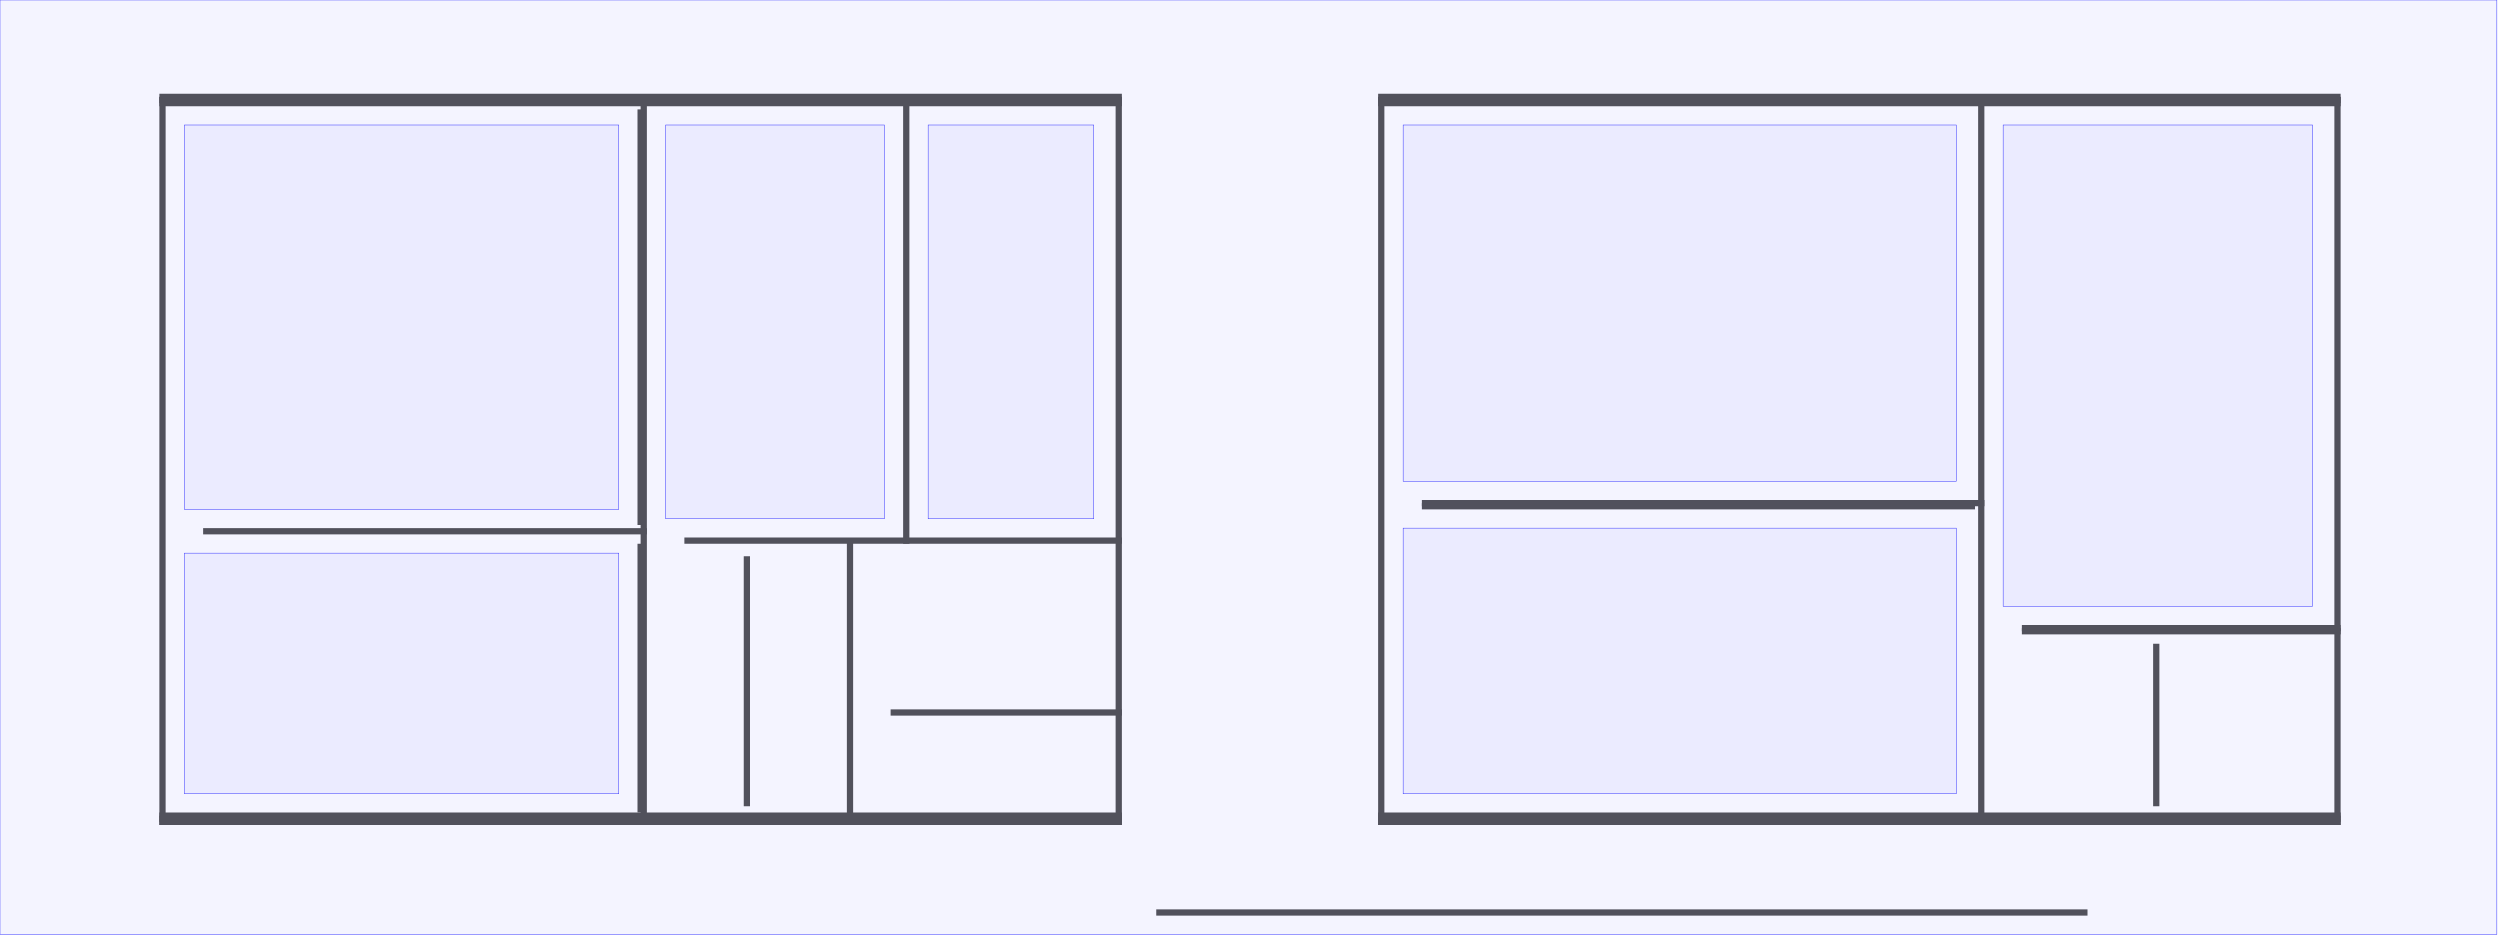
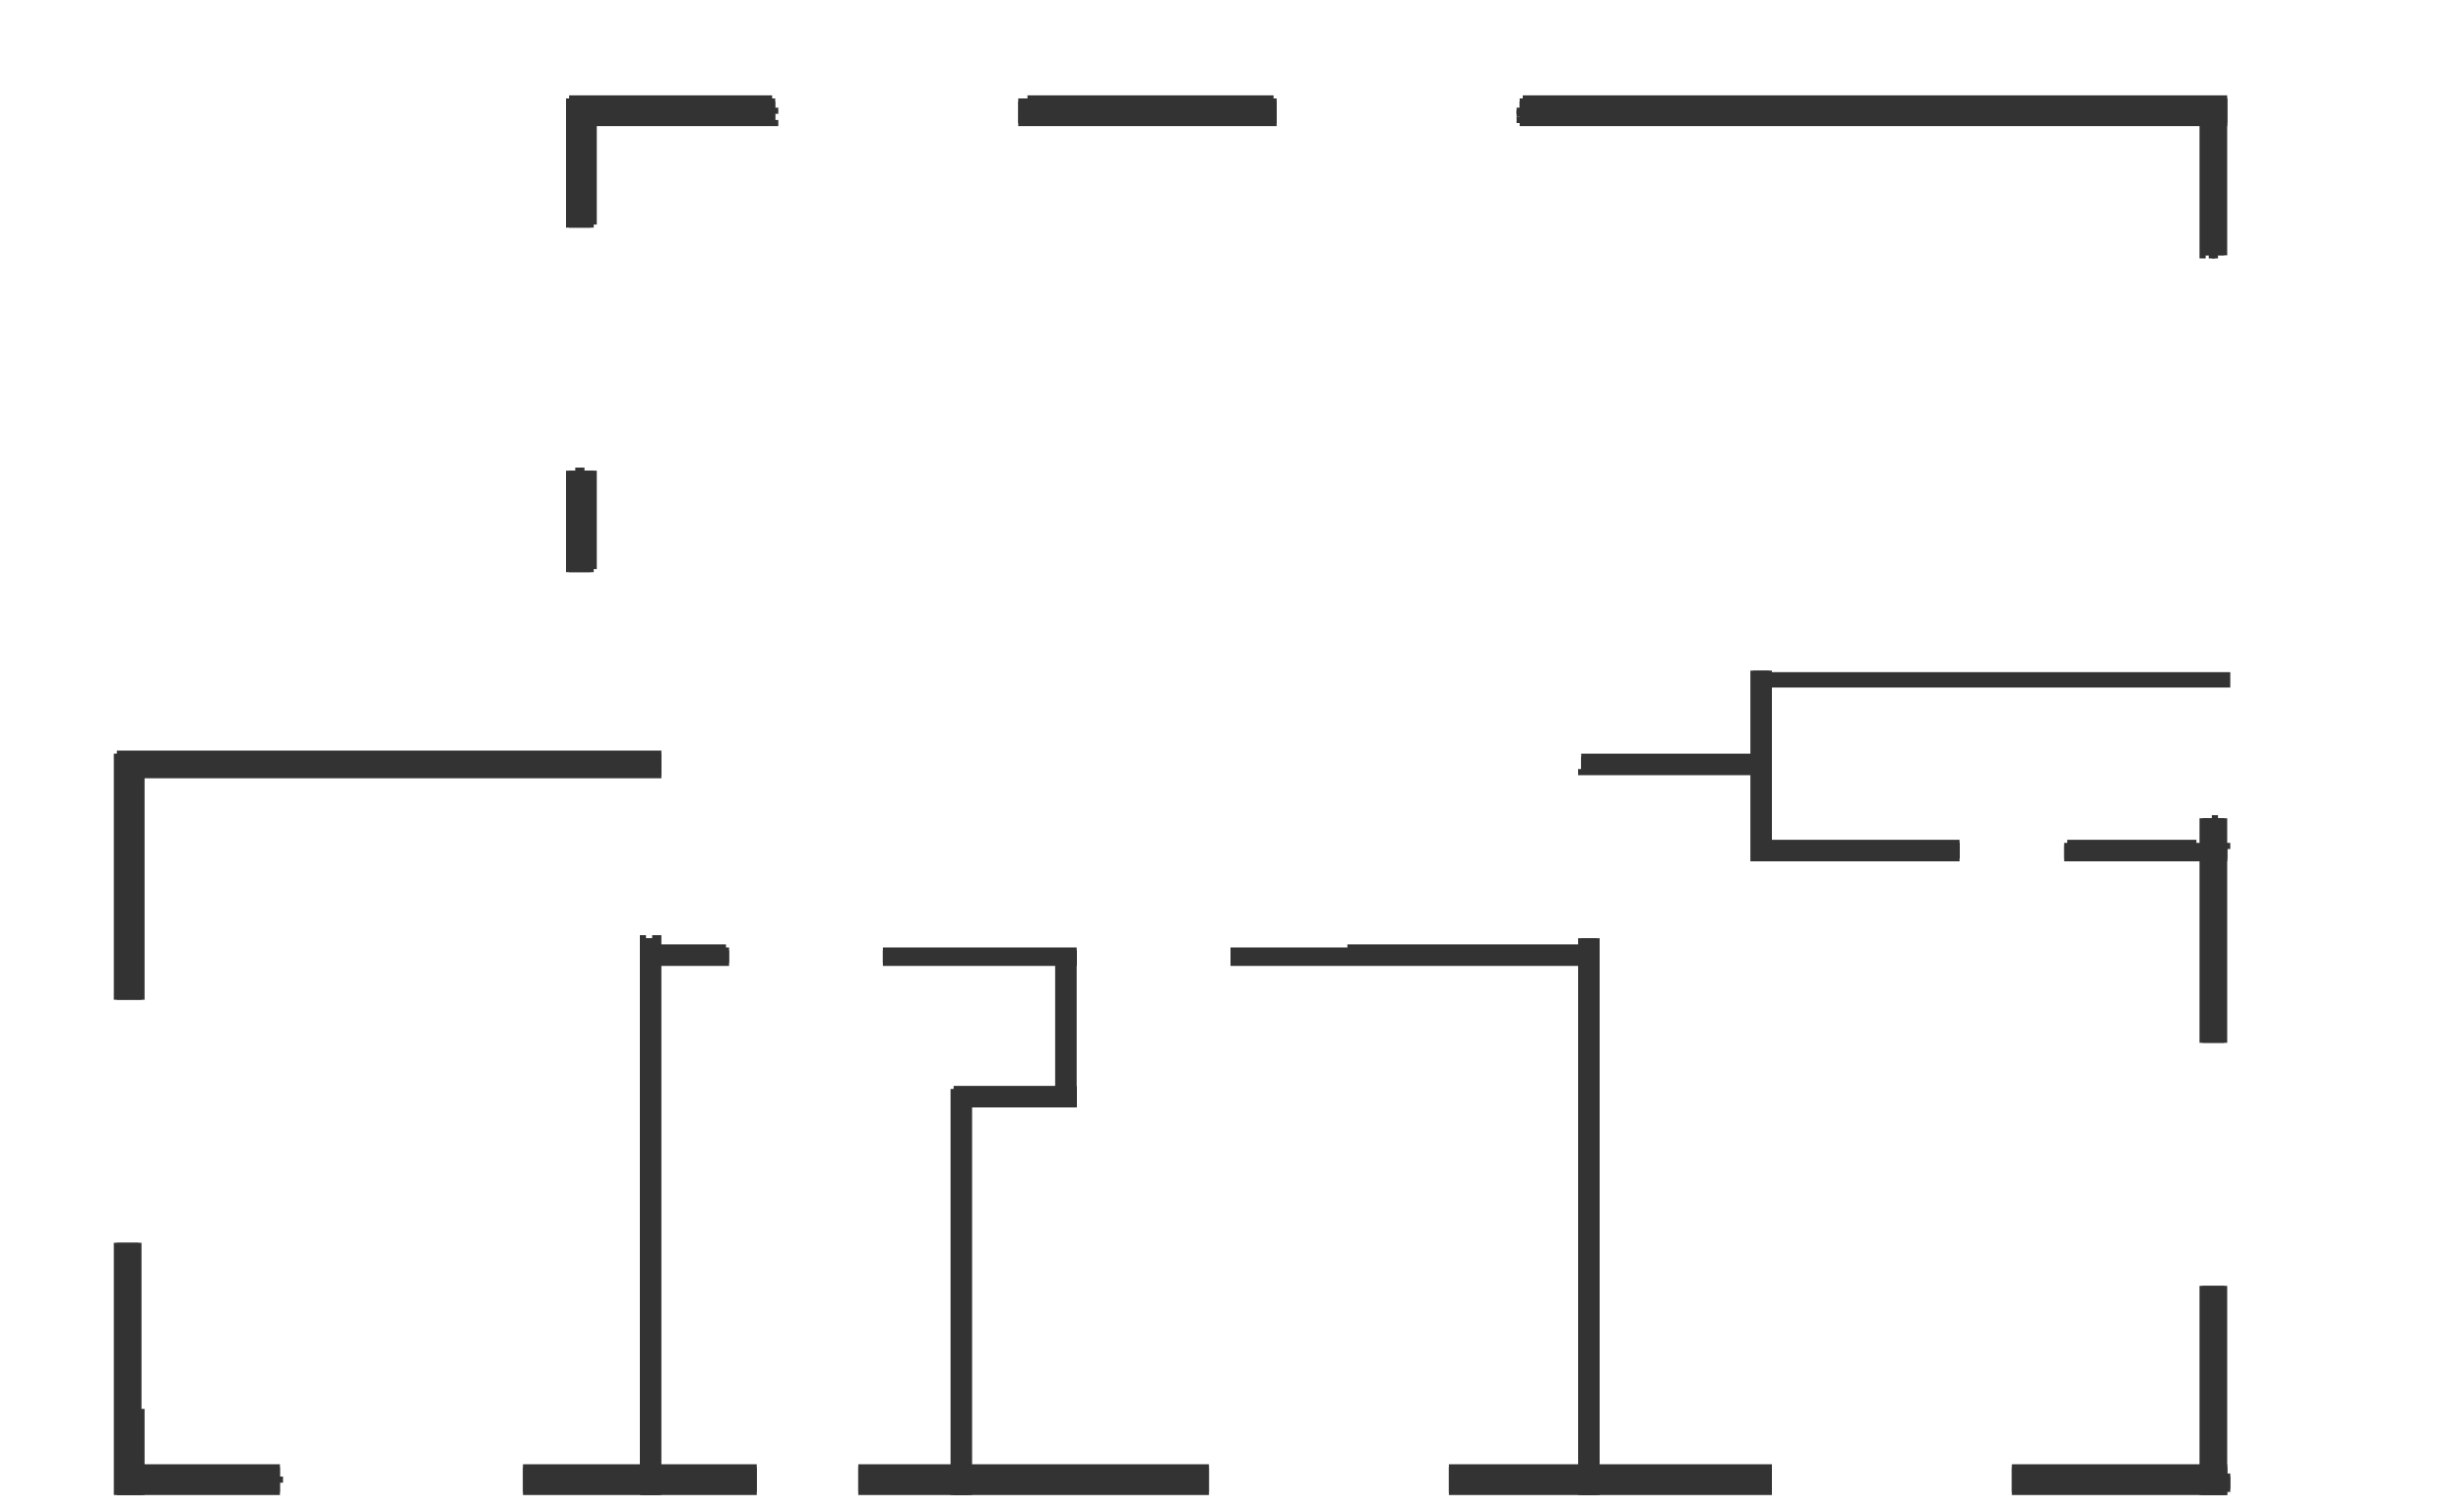
- <svg xmlns="http://www.w3.org/2000/svg" viewBox="0 0 3200 1200" width="3200" height="1200">
-   <line x1="204.0" y1="124.0" x2="1436.0" y2="124.0" stroke="#333" stroke-width="8.0" class="wall" />
-   <line x1="1764.0" y1="124.0" x2="2996.0" y2="124.0" stroke="#333" stroke-width="8.0" class="wall" />
-   <line x1="204.0" y1="128.0" x2="1436.0" y2="128.0" stroke="#333" stroke-width="8.0" class="wall" />
-   <line x1="1764.0" y1="128.0" x2="2996.0" y2="128.0" stroke="#333" stroke-width="8.0" class="wall" />
-   <line x1="204.0" y1="132.0" x2="1436.0" y2="132.0" stroke="#333" stroke-width="8.0" class="wall" />
-   <line x1="1764.0" y1="132.0" x2="2996.0" y2="132.0" stroke="#333" stroke-width="8.0" class="wall" />
-   <line x1="1820.0" y1="644.0" x2="2540.0" y2="644.0" stroke="#333" stroke-width="8.0" class="wall" />
-   <line x1="1820.0" y1="648.0" x2="2528.0" y2="648.0" stroke="#333" stroke-width="8.0" class="wall" />
-   <line x1="260.0" y1="680.0" x2="828.0" y2="680.0" stroke="#333" stroke-width="8.0" class="wall" />
-   <line x1="876.0" y1="692.0" x2="1436.0" y2="692.0" stroke="#333" stroke-width="8.0" class="wall" />
-   <line x1="2588.0" y1="804.0" x2="2996.0" y2="804.0" stroke="#333" stroke-width="8.0" class="wall" />
-   <line x1="2588.0" y1="808.0" x2="2996.0" y2="808.0" stroke="#333" stroke-width="8.0" class="wall" />
-   <line x1="1140.0" y1="912.0" x2="1436.0" y2="912.0" stroke="#333" stroke-width="8.0" class="wall" />
-   <line x1="204.0" y1="1044.0" x2="1436.0" y2="1044.0" stroke="#333" stroke-width="8.0" class="wall" />
-   <line x1="1764.0" y1="1044.0" x2="2996.0" y2="1044.0" stroke="#333" stroke-width="8.0" class="wall" />
-   <line x1="204.0" y1="1048.0" x2="1436.0" y2="1048.0" stroke="#333" stroke-width="8.0" class="wall" />
-   <line x1="1764.0" y1="1048.0" x2="2996.0" y2="1048.0" stroke="#333" stroke-width="8.0" class="wall" />
-   <line x1="204.0" y1="1052.0" x2="1436.0" y2="1052.0" stroke="#333" stroke-width="8.0" class="wall" />
-   <line x1="1764.0" y1="1052.0" x2="2996.0" y2="1052.0" stroke="#333" stroke-width="8.0" class="wall" />
-   <line x1="1480.0" y1="1168.0" x2="2672.0" y2="1168.0" stroke="#333" stroke-width="8.0" class="wall" />
-   <line x1="208.0" y1="124.0" x2="208.0" y2="1056.0" stroke="#333" stroke-width="8.0" class="wall" />
-   <line x1="820.0" y1="140.0" x2="820.0" y2="672.0" stroke="#333" stroke-width="8.0" class="wall" />
-   <line x1="820.0" y1="696.0" x2="820.0" y2="1040.0" stroke="#333" stroke-width="8.0" class="wall" />
-   <line x1="824.0" y1="124.0" x2="824.0" y2="1056.0" stroke="#333" stroke-width="8.0" class="wall" />
-   <line x1="956.0" y1="712.0" x2="956.0" y2="1032.0" stroke="#333" stroke-width="8.0" class="wall" />
-   <line x1="1088.0" y1="692.0" x2="1088.0" y2="1056.0" stroke="#333" stroke-width="8.0" class="wall" />
-   <line x1="1160.0" y1="124.0" x2="1160.0" y2="696.0" stroke="#333" stroke-width="8.0" class="wall" />
-   <line x1="1432.0" y1="124.0" x2="1432.0" y2="1056.0" stroke="#333" stroke-width="8.0" class="wall" />
-   <line x1="1768.0" y1="124.0" x2="1768.0" y2="1056.0" stroke="#333" stroke-width="8.0" class="wall" />
-   <line x1="2536.0" y1="124.0" x2="2536.0" y2="1056.0" stroke="#333" stroke-width="8.0" class="wall" />
-   <line x1="2760.0" y1="824.0" x2="2760.0" y2="1032.0" stroke="#333" stroke-width="8.0" class="wall" />
-   <line x1="2992.0" y1="124.0" x2="2992.0" y2="1056.0" stroke="#333" stroke-width="8.0" class="wall" />
-   <rect x="0.0" y="0.0" width="3196.0" height="1196.0" fill="rgba(200,200,255,0.2)" stroke="blue" stroke-width="0.5" class="region" data-region-id="0" data-area="78584" />
-   <rect x="1796.0" y="160.0" width="708.0" height="456.0" fill="rgba(200,200,255,0.2)" stroke="blue" stroke-width="0.5" class="region" data-region-id="4" data-area="20393" />
-   <rect x="236.0" y="160.0" width="556.0" height="492.0" fill="rgba(200,200,255,0.2)" stroke="blue" stroke-width="0.5" class="region" data-region-id="1" data-area="17272" />
-   <rect x="2564.0" y="160.0" width="396.0" height="616.0" fill="rgba(200,200,255,0.2)" stroke="blue" stroke-width="0.5" class="region" data-region-id="5" data-area="15423" />
-   <rect x="1796.0" y="676.0" width="708.0" height="340.0" fill="rgba(200,200,255,0.2)" stroke="blue" stroke-width="0.5" class="region" data-region-id="6" data-area="15231" />
-   <rect x="236.0" y="708.0" width="556.0" height="308.0" fill="rgba(200,200,255,0.2)" stroke="blue" stroke-width="0.5" class="region" data-region-id="7" data-area="10843" />
-   <rect x="852.0" y="160.0" width="280.0" height="504.0" fill="rgba(200,200,255,0.2)" stroke="blue" stroke-width="0.5" class="region" data-region-id="2" data-area="8947" />
-   <rect x="1188.0" y="160.0" width="212.0" height="504.0" fill="rgba(200,200,255,0.2)" stroke="blue" stroke-width="0.5" class="region" data-region-id="3" data-area="6788" />
+ <svg xmlns="http://www.w3.org/2000/svg" viewBox="0 0 1600 983" width="1600" height="983">
+   <line x1="370.0" y1="64.0" x2="502.0" y2="64.0" stroke="#333" stroke-width="4.0" class="wall" />
+   <line x1="668.0" y1="64.0" x2="828.0" y2="64.0" stroke="#333" stroke-width="4.0" class="wall" />
+   <line x1="990.0" y1="64.0" x2="1448.0" y2="64.0" stroke="#333" stroke-width="4.0" class="wall" />
+   <line x1="370.0" y1="66.0" x2="504.0" y2="66.0" stroke="#333" stroke-width="4.0" class="wall" />
+   <line x1="662.0" y1="66.0" x2="830.0" y2="66.0" stroke="#333" stroke-width="4.0" class="wall" />
+   <line x1="988.0" y1="66.0" x2="1448.0" y2="66.0" stroke="#333" stroke-width="4.0" class="wall" />
+   <line x1="370.0" y1="68.0" x2="504.0" y2="68.0" stroke="#333" stroke-width="4.0" class="wall" />
+   <line x1="662.0" y1="68.0" x2="830.0" y2="68.0" stroke="#333" stroke-width="4.0" class="wall" />
+   <line x1="988.0" y1="68.0" x2="1448.0" y2="68.0" stroke="#333" stroke-width="4.0" class="wall" />
+   <line x1="370.0" y1="70.0" x2="504.0" y2="70.0" stroke="#333" stroke-width="4.0" class="wall" />
+   <line x1="662.0" y1="70.0" x2="830.0" y2="70.0" stroke="#333" stroke-width="4.0" class="wall" />
+   <line x1="988.0" y1="70.0" x2="1448.0" y2="70.0" stroke="#333" stroke-width="4.0" class="wall" />
+   <line x1="370.0" y1="72.0" x2="506.0" y2="72.0" stroke="#333" stroke-width="4.0" class="wall" />
+   <line x1="662.0" y1="72.0" x2="830.0" y2="72.0" stroke="#333" stroke-width="4.0" class="wall" />
+   <line x1="986.0" y1="72.0" x2="1448.0" y2="72.0" stroke="#333" stroke-width="4.0" class="wall" />
+   <line x1="370.0" y1="74.0" x2="504.0" y2="74.0" stroke="#333" stroke-width="4.0" class="wall" />
+   <line x1="662.0" y1="74.0" x2="830.0" y2="74.0" stroke="#333" stroke-width="4.0" class="wall" />
+   <line x1="986.0" y1="74.0" x2="1448.0" y2="74.0" stroke="#333" stroke-width="4.0" class="wall" />
+   <line x1="370.0" y1="76.0" x2="504.0" y2="76.0" stroke="#333" stroke-width="4.0" class="wall" />
+   <line x1="662.0" y1="76.0" x2="830.0" y2="76.0" stroke="#333" stroke-width="4.0" class="wall" />
+   <line x1="988.0" y1="76.0" x2="1448.0" y2="76.0" stroke="#333" stroke-width="4.0" class="wall" />
+   <line x1="370.0" y1="78.0" x2="504.0" y2="78.0" stroke="#333" stroke-width="4.0" class="wall" />
+   <line x1="662.0" y1="78.0" x2="830.0" y2="78.0" stroke="#333" stroke-width="4.0" class="wall" />
+   <line x1="986.0" y1="78.0" x2="1448.0" y2="78.0" stroke="#333" stroke-width="4.0" class="wall" />
+   <line x1="370.0" y1="80.0" x2="506.0" y2="80.0" stroke="#333" stroke-width="4.0" class="wall" />
+   <line x1="662.0" y1="80.0" x2="830.0" y2="80.0" stroke="#333" stroke-width="4.0" class="wall" />
+   <line x1="988.0" y1="80.0" x2="1448.0" y2="80.0" stroke="#333" stroke-width="4.0" class="wall" />
+   <line x1="1140.0" y1="442.0" x2="1450.0" y2="442.0" stroke="#333" stroke-width="10.0" class="wall" />
+   <line x1="76.0" y1="490.0" x2="430.0" y2="490.0" stroke="#333" stroke-width="4.0" class="wall" />
+   <line x1="76.0" y1="492.0" x2="430.0" y2="492.0" stroke="#333" stroke-width="4.0" class="wall" />
+   <line x1="1028.0" y1="492.0" x2="1152.0" y2="492.0" stroke="#333" stroke-width="4.0" class="wall" />
+   <line x1="76.0" y1="494.0" x2="430.0" y2="494.0" stroke="#333" stroke-width="4.0" class="wall" />
+   <line x1="1028.0" y1="494.0" x2="1152.0" y2="494.0" stroke="#333" stroke-width="4.0" class="wall" />
+   <line x1="76.0" y1="496.0" x2="430.0" y2="496.0" stroke="#333" stroke-width="4.0" class="wall" />
+   <line x1="1028.0" y1="496.0" x2="1152.0" y2="496.0" stroke="#333" stroke-width="4.0" class="wall" />
+   <line x1="76.0" y1="498.0" x2="430.0" y2="498.0" stroke="#333" stroke-width="4.0" class="wall" />
+   <line x1="1028.0" y1="498.0" x2="1152.0" y2="498.0" stroke="#333" stroke-width="4.0" class="wall" />
+   <line x1="76.0" y1="500.0" x2="430.0" y2="500.0" stroke="#333" stroke-width="4.0" class="wall" />
+   <line x1="1028.0" y1="500.0" x2="1152.0" y2="500.0" stroke="#333" stroke-width="4.0" class="wall" />
+   <line x1="76.0" y1="502.0" x2="430.0" y2="502.0" stroke="#333" stroke-width="4.0" class="wall" />
+   <line x1="1026.0" y1="502.0" x2="1152.0" y2="502.0" stroke="#333" stroke-width="4.0" class="wall" />
+   <line x1="76.0" y1="504.0" x2="430.0" y2="504.0" stroke="#333" stroke-width="4.0" class="wall" />
+   <line x1="1140.0" y1="548.0" x2="1274.0" y2="548.0" stroke="#333" stroke-width="4.0" class="wall" />
+   <line x1="1344.0" y1="548.0" x2="1428.0" y2="548.0" stroke="#333" stroke-width="4.0" class="wall" />
+   <line x1="1140.0" y1="550.0" x2="1274.0" y2="550.0" stroke="#333" stroke-width="4.0" class="wall" />
+   <line x1="1342.0" y1="550.0" x2="1450.0" y2="550.0" stroke="#333" stroke-width="4.0" class="wall" />
+   <line x1="1140.0" y1="552.0" x2="1274.0" y2="552.0" stroke="#333" stroke-width="4.0" class="wall" />
+   <line x1="1342.0" y1="552.0" x2="1448.0" y2="552.0" stroke="#333" stroke-width="4.0" class="wall" />
+   <line x1="1140.0" y1="554.0" x2="1274.0" y2="554.0" stroke="#333" stroke-width="4.0" class="wall" />
+   <line x1="1342.0" y1="554.0" x2="1448.0" y2="554.0" stroke="#333" stroke-width="4.0" class="wall" />
+   <line x1="1140.0" y1="556.0" x2="1274.0" y2="556.0" stroke="#333" stroke-width="4.0" class="wall" />
+   <line x1="1342.0" y1="556.0" x2="1448.0" y2="556.0" stroke="#333" stroke-width="4.0" class="wall" />
+   <line x1="1140.0" y1="558.0" x2="1274.0" y2="558.0" stroke="#333" stroke-width="4.0" class="wall" />
+   <line x1="1342.0" y1="558.0" x2="1448.0" y2="558.0" stroke="#333" stroke-width="4.0" class="wall" />
+   <line x1="418.0" y1="616.0" x2="472.0" y2="616.0" stroke="#333" stroke-width="4.0" class="wall" />
+   <line x1="876.0" y1="616.0" x2="1040.0" y2="616.0" stroke="#333" stroke-width="4.0" class="wall" />
+   <line x1="418.0" y1="618.0" x2="474.0" y2="618.0" stroke="#333" stroke-width="4.0" class="wall" />
+   <line x1="574.0" y1="618.0" x2="700.0" y2="618.0" stroke="#333" stroke-width="4.0" class="wall" />
+   <line x1="800.0" y1="618.0" x2="1040.0" y2="618.0" stroke="#333" stroke-width="4.0" class="wall" />
+   <line x1="418.0" y1="620.0" x2="474.0" y2="620.0" stroke="#333" stroke-width="4.0" class="wall" />
+   <line x1="574.0" y1="620.0" x2="700.0" y2="620.0" stroke="#333" stroke-width="4.0" class="wall" />
+   <line x1="800.0" y1="620.0" x2="1040.0" y2="620.0" stroke="#333" stroke-width="4.0" class="wall" />
+   <line x1="418.0" y1="622.0" x2="474.0" y2="622.0" stroke="#333" stroke-width="4.0" class="wall" />
+   <line x1="574.0" y1="622.0" x2="700.0" y2="622.0" stroke="#333" stroke-width="4.0" class="wall" />
+   <line x1="800.0" y1="622.0" x2="1040.0" y2="622.0" stroke="#333" stroke-width="4.0" class="wall" />
+   <line x1="418.0" y1="624.0" x2="474.0" y2="624.0" stroke="#333" stroke-width="4.0" class="wall" />
+   <line x1="574.0" y1="624.0" x2="700.0" y2="624.0" stroke="#333" stroke-width="4.0" class="wall" />
+   <line x1="800.0" y1="624.0" x2="1040.0" y2="624.0" stroke="#333" stroke-width="4.0" class="wall" />
+   <line x1="418.0" y1="626.0" x2="474.0" y2="626.0" stroke="#333" stroke-width="4.0" class="wall" />
+   <line x1="574.0" y1="626.0" x2="700.0" y2="626.0" stroke="#333" stroke-width="4.0" class="wall" />
+   <line x1="800.0" y1="626.0" x2="1040.0" y2="626.0" stroke="#333" stroke-width="4.0" class="wall" />
+   <line x1="620.0" y1="708.0" x2="700.0" y2="708.0" stroke="#333" stroke-width="4.0" class="wall" />
+   <line x1="620.0" y1="710.0" x2="700.0" y2="710.0" stroke="#333" stroke-width="4.0" class="wall" />
+   <line x1="620.0" y1="712.0" x2="700.0" y2="712.0" stroke="#333" stroke-width="4.0" class="wall" />
+   <line x1="620.0" y1="714.0" x2="700.0" y2="714.0" stroke="#333" stroke-width="4.0" class="wall" />
+   <line x1="620.0" y1="716.0" x2="700.0" y2="716.0" stroke="#333" stroke-width="4.0" class="wall" />
+   <line x1="620.0" y1="718.0" x2="700.0" y2="718.0" stroke="#333" stroke-width="4.0" class="wall" />
+   <line x1="76.0" y1="954.0" x2="182.0" y2="954.0" stroke="#333" stroke-width="4.0" class="wall" />
+   <line x1="340.0" y1="954.0" x2="492.0" y2="954.0" stroke="#333" stroke-width="4.0" class="wall" />
+   <line x1="558.0" y1="954.0" x2="786.0" y2="954.0" stroke="#333" stroke-width="4.0" class="wall" />
+   <line x1="942.0" y1="954.0" x2="1152.0" y2="954.0" stroke="#333" stroke-width="4.0" class="wall" />
+   <line x1="1308.0" y1="954.0" x2="1448.0" y2="954.0" stroke="#333" stroke-width="4.0" class="wall" />
+   <line x1="76.0" y1="956.0" x2="182.0" y2="956.0" stroke="#333" stroke-width="4.0" class="wall" />
+   <line x1="340.0" y1="956.0" x2="492.0" y2="956.0" stroke="#333" stroke-width="4.0" class="wall" />
+   <line x1="558.0" y1="956.0" x2="786.0" y2="956.0" stroke="#333" stroke-width="4.0" class="wall" />
+   <line x1="942.0" y1="956.0" x2="1152.0" y2="956.0" stroke="#333" stroke-width="4.0" class="wall" />
+   <line x1="1308.0" y1="956.0" x2="1448.0" y2="956.0" stroke="#333" stroke-width="4.0" class="wall" />
+   <line x1="76.0" y1="958.0" x2="182.0" y2="958.0" stroke="#333" stroke-width="4.0" class="wall" />
+   <line x1="340.0" y1="958.0" x2="492.0" y2="958.0" stroke="#333" stroke-width="4.0" class="wall" />
+   <line x1="558.0" y1="958.0" x2="786.0" y2="958.0" stroke="#333" stroke-width="4.0" class="wall" />
+   <line x1="942.0" y1="958.0" x2="1152.0" y2="958.0" stroke="#333" stroke-width="4.0" class="wall" />
+   <line x1="1308.0" y1="958.0" x2="1448.0" y2="958.0" stroke="#333" stroke-width="4.0" class="wall" />
+   <line x1="76.0" y1="960.0" x2="182.0" y2="960.0" stroke="#333" stroke-width="4.0" class="wall" />
+   <line x1="340.0" y1="960.0" x2="492.0" y2="960.0" stroke="#333" stroke-width="4.0" class="wall" />
+   <line x1="558.0" y1="960.0" x2="786.0" y2="960.0" stroke="#333" stroke-width="4.0" class="wall" />
+   <line x1="942.0" y1="960.0" x2="1152.0" y2="960.0" stroke="#333" stroke-width="4.0" class="wall" />
+   <line x1="1308.0" y1="960.0" x2="1450.0" y2="960.0" stroke="#333" stroke-width="4.0" class="wall" />
+   <line x1="76.0" y1="962.0" x2="184.0" y2="962.0" stroke="#333" stroke-width="4.0" class="wall" />
+   <line x1="340.0" y1="962.0" x2="492.0" y2="962.0" stroke="#333" stroke-width="4.0" class="wall" />
+   <line x1="558.0" y1="962.0" x2="786.0" y2="962.0" stroke="#333" stroke-width="4.0" class="wall" />
+   <line x1="942.0" y1="962.0" x2="1152.0" y2="962.0" stroke="#333" stroke-width="4.0" class="wall" />
+   <line x1="1308.0" y1="962.0" x2="1450.0" y2="962.0" stroke="#333" stroke-width="4.0" class="wall" />
+   <line x1="76.0" y1="964.0" x2="182.0" y2="964.0" stroke="#333" stroke-width="4.0" class="wall" />
+   <line x1="340.0" y1="964.0" x2="492.0" y2="964.0" stroke="#333" stroke-width="4.0" class="wall" />
+   <line x1="558.0" y1="964.0" x2="786.0" y2="964.0" stroke="#333" stroke-width="4.0" class="wall" />
+   <line x1="942.0" y1="964.0" x2="1152.0" y2="964.0" stroke="#333" stroke-width="4.0" class="wall" />
+   <line x1="1308.0" y1="964.0" x2="1450.0" y2="964.0" stroke="#333" stroke-width="4.0" class="wall" />
+   <line x1="76.0" y1="966.0" x2="182.0" y2="966.0" stroke="#333" stroke-width="4.0" class="wall" />
+   <line x1="340.0" y1="966.0" x2="492.0" y2="966.0" stroke="#333" stroke-width="4.0" class="wall" />
+   <line x1="558.0" y1="966.0" x2="786.0" y2="966.0" stroke="#333" stroke-width="4.0" class="wall" />
+   <line x1="942.0" y1="966.0" x2="1152.0" y2="966.0" stroke="#333" stroke-width="4.0" class="wall" />
+   <line x1="1308.0" y1="966.0" x2="1450.0" y2="966.0" stroke="#333" stroke-width="4.0" class="wall" />
+   <line x1="76.0" y1="968.0" x2="182.0" y2="968.0" stroke="#333" stroke-width="4.0" class="wall" />
+   <line x1="340.0" y1="968.0" x2="492.0" y2="968.0" stroke="#333" stroke-width="4.0" class="wall" />
+   <line x1="558.0" y1="968.0" x2="786.0" y2="968.0" stroke="#333" stroke-width="4.0" class="wall" />
+   <line x1="942.0" y1="968.0" x2="1152.0" y2="968.0" stroke="#333" stroke-width="4.0" class="wall" />
+   <line x1="1308.0" y1="968.0" x2="1450.0" y2="968.0" stroke="#333" stroke-width="4.0" class="wall" />
+   <line x1="76.0" y1="970.0" x2="182.0" y2="970.0" stroke="#333" stroke-width="4.0" class="wall" />
+   <line x1="340.0" y1="970.0" x2="492.0" y2="970.0" stroke="#333" stroke-width="4.0" class="wall" />
+   <line x1="558.0" y1="970.0" x2="786.0" y2="970.0" stroke="#333" stroke-width="4.0" class="wall" />
+   <line x1="942.0" y1="970.0" x2="1152.0" y2="970.0" stroke="#333" stroke-width="4.0" class="wall" />
+   <line x1="1308.0" y1="970.0" x2="1448.0" y2="970.0" stroke="#333" stroke-width="4.0" class="wall" />
+   <line x1="76.0" y1="490.0" x2="76.0" y2="650.0" stroke="#333" stroke-width="4.0" class="wall" />
+   <line x1="76.0" y1="808.0" x2="76.0" y2="972.0" stroke="#333" stroke-width="4.0" class="wall" />
+   <line x1="78.0" y1="490.0" x2="78.0" y2="650.0" stroke="#333" stroke-width="4.0" class="wall" />
+   <line x1="78.0" y1="808.0" x2="78.0" y2="972.0" stroke="#333" stroke-width="4.0" class="wall" />
+   <line x1="80.0" y1="490.0" x2="80.0" y2="650.0" stroke="#333" stroke-width="4.0" class="wall" />
+   <line x1="80.0" y1="808.0" x2="80.0" y2="972.0" stroke="#333" stroke-width="4.0" class="wall" />
+   <line x1="82.0" y1="490.0" x2="82.0" y2="650.0" stroke="#333" stroke-width="4.0" class="wall" />
+   <line x1="82.0" y1="808.0" x2="82.0" y2="972.0" stroke="#333" stroke-width="4.0" class="wall" />
+   <line x1="84.0" y1="490.0" x2="84.0" y2="650.0" stroke="#333" stroke-width="4.0" class="wall" />
+   <line x1="84.0" y1="808.0" x2="84.0" y2="972.0" stroke="#333" stroke-width="4.0" class="wall" />
+   <line x1="86.0" y1="490.0" x2="86.0" y2="650.0" stroke="#333" stroke-width="4.0" class="wall" />
+   <line x1="86.0" y1="808.0" x2="86.0" y2="972.0" stroke="#333" stroke-width="4.0" class="wall" />
+   <line x1="88.0" y1="490.0" x2="88.0" y2="650.0" stroke="#333" stroke-width="4.0" class="wall" />
+   <line x1="88.0" y1="808.0" x2="88.0" y2="972.0" stroke="#333" stroke-width="4.0" class="wall" />
+   <line x1="90.0" y1="490.0" x2="90.0" y2="650.0" stroke="#333" stroke-width="4.0" class="wall" />
+   <line x1="90.0" y1="808.0" x2="90.0" y2="972.0" stroke="#333" stroke-width="4.0" class="wall" />
+   <line x1="92.0" y1="490.0" x2="92.0" y2="650.0" stroke="#333" stroke-width="4.0" class="wall" />
+   <line x1="92.0" y1="916.0" x2="92.0" y2="972.0" stroke="#333" stroke-width="4.0" class="wall" />
+   <line x1="370.0" y1="64.0" x2="370.0" y2="148.0" stroke="#333" stroke-width="4.0" class="wall" />
+   <line x1="370.0" y1="306.0" x2="370.0" y2="372.0" stroke="#333" stroke-width="4.0" class="wall" />
+   <line x1="372.0" y1="64.0" x2="372.0" y2="148.0" stroke="#333" stroke-width="4.0" class="wall" />
+   <line x1="372.0" y1="306.0" x2="372.0" y2="372.0" stroke="#333" stroke-width="4.0" class="wall" />
+   <line x1="374.0" y1="64.0" x2="374.0" y2="148.0" stroke="#333" stroke-width="4.0" class="wall" />
+   <line x1="374.0" y1="306.0" x2="374.0" y2="372.0" stroke="#333" stroke-width="4.0" class="wall" />
+   <line x1="376.0" y1="64.0" x2="376.0" y2="148.0" stroke="#333" stroke-width="4.0" class="wall" />
+   <line x1="376.0" y1="304.0" x2="376.0" y2="372.0" stroke="#333" stroke-width="4.0" class="wall" />
+   <line x1="378.0" y1="64.0" x2="378.0" y2="148.0" stroke="#333" stroke-width="4.0" class="wall" />
+   <line x1="378.0" y1="304.0" x2="378.0" y2="372.0" stroke="#333" stroke-width="4.0" class="wall" />
+   <line x1="380.0" y1="64.0" x2="380.0" y2="148.0" stroke="#333" stroke-width="4.0" class="wall" />
+   <line x1="380.0" y1="306.0" x2="380.0" y2="372.0" stroke="#333" stroke-width="4.0" class="wall" />
+   <line x1="382.0" y1="64.0" x2="382.0" y2="148.0" stroke="#333" stroke-width="4.0" class="wall" />
+   <line x1="382.0" y1="306.0" x2="382.0" y2="372.0" stroke="#333" stroke-width="4.0" class="wall" />
+   <line x1="384.0" y1="64.0" x2="384.0" y2="148.0" stroke="#333" stroke-width="4.0" class="wall" />
+   <line x1="384.0" y1="306.0" x2="384.0" y2="372.0" stroke="#333" stroke-width="4.0" class="wall" />
+   <line x1="386.0" y1="64.0" x2="386.0" y2="146.0" stroke="#333" stroke-width="4.0" class="wall" />
+   <line x1="386.0" y1="306.0" x2="386.0" y2="370.0" stroke="#333" stroke-width="4.0" class="wall" />
+   <line x1="418.0" y1="608.0" x2="418.0" y2="972.0" stroke="#333" stroke-width="4.0" class="wall" />
+   <line x1="420.0" y1="610.0" x2="420.0" y2="972.0" stroke="#333" stroke-width="4.0" class="wall" />
+   <line x1="422.0" y1="610.0" x2="422.0" y2="972.0" stroke="#333" stroke-width="4.0" class="wall" />
+   <line x1="424.0" y1="610.0" x2="424.0" y2="972.0" stroke="#333" stroke-width="4.0" class="wall" />
+   <line x1="426.0" y1="608.0" x2="426.0" y2="972.0" stroke="#333" stroke-width="4.0" class="wall" />
+   <line x1="428.0" y1="608.0" x2="428.0" y2="972.0" stroke="#333" stroke-width="4.0" class="wall" />
+   <line x1="620.0" y1="708.0" x2="620.0" y2="972.0" stroke="#333" stroke-width="4.0" class="wall" />
+   <line x1="622.0" y1="708.0" x2="622.0" y2="972.0" stroke="#333" stroke-width="4.0" class="wall" />
+   <line x1="624.0" y1="708.0" x2="624.0" y2="972.0" stroke="#333" stroke-width="4.0" class="wall" />
+   <line x1="626.0" y1="708.0" x2="626.0" y2="972.0" stroke="#333" stroke-width="4.0" class="wall" />
+   <line x1="628.0" y1="708.0" x2="628.0" y2="972.0" stroke="#333" stroke-width="4.0" class="wall" />
+   <line x1="630.0" y1="708.0" x2="630.0" y2="972.0" stroke="#333" stroke-width="4.0" class="wall" />
+   <line x1="688.0" y1="618.0" x2="688.0" y2="720.0" stroke="#333" stroke-width="4.0" class="wall" />
+   <line x1="690.0" y1="618.0" x2="690.0" y2="720.0" stroke="#333" stroke-width="4.0" class="wall" />
+   <line x1="692.0" y1="618.0" x2="692.0" y2="720.0" stroke="#333" stroke-width="4.0" class="wall" />
+   <line x1="694.0" y1="618.0" x2="694.0" y2="720.0" stroke="#333" stroke-width="4.0" class="wall" />
+   <line x1="696.0" y1="618.0" x2="696.0" y2="720.0" stroke="#333" stroke-width="4.0" class="wall" />
+   <line x1="698.0" y1="618.0" x2="698.0" y2="720.0" stroke="#333" stroke-width="4.0" class="wall" />
+   <line x1="1028.0" y1="610.0" x2="1028.0" y2="972.0" stroke="#333" stroke-width="4.0" class="wall" />
+   <line x1="1030.0" y1="610.0" x2="1030.0" y2="972.0" stroke="#333" stroke-width="4.0" class="wall" />
+   <line x1="1032.0" y1="610.0" x2="1032.0" y2="972.0" stroke="#333" stroke-width="4.0" class="wall" />
+   <line x1="1034.0" y1="610.0" x2="1034.0" y2="972.0" stroke="#333" stroke-width="4.0" class="wall" />
+   <line x1="1036.0" y1="610.0" x2="1036.0" y2="972.0" stroke="#333" stroke-width="4.0" class="wall" />
+   <line x1="1038.0" y1="610.0" x2="1038.0" y2="972.0" stroke="#333" stroke-width="4.0" class="wall" />
+   <line x1="1140.0" y1="436.0" x2="1140.0" y2="560.0" stroke="#333" stroke-width="4.0" class="wall" />
+   <line x1="1142.0" y1="436.0" x2="1142.0" y2="560.0" stroke="#333" stroke-width="4.0" class="wall" />
+   <line x1="1144.0" y1="436.0" x2="1144.0" y2="560.0" stroke="#333" stroke-width="4.0" class="wall" />
+   <line x1="1146.0" y1="436.0" x2="1146.0" y2="560.0" stroke="#333" stroke-width="4.0" class="wall" />
+   <line x1="1148.0" y1="436.0" x2="1148.0" y2="560.0" stroke="#333" stroke-width="4.0" class="wall" />
+   <line x1="1150.0" y1="436.0" x2="1150.0" y2="560.0" stroke="#333" stroke-width="4.0" class="wall" />
+   <line x1="1432.0" y1="64.0" x2="1432.0" y2="168.0" stroke="#333" stroke-width="4.0" class="wall" />
+   <line x1="1432.0" y1="532.0" x2="1432.0" y2="678.0" stroke="#333" stroke-width="4.0" class="wall" />
+   <line x1="1432.0" y1="836.0" x2="1432.0" y2="972.0" stroke="#333" stroke-width="4.0" class="wall" />
+   <line x1="1434.0" y1="64.0" x2="1434.0" y2="166.0" stroke="#333" stroke-width="4.0" class="wall" />
+   <line x1="1434.0" y1="532.0" x2="1434.0" y2="678.0" stroke="#333" stroke-width="4.0" class="wall" />
+   <line x1="1434.0" y1="836.0" x2="1434.0" y2="972.0" stroke="#333" stroke-width="4.0" class="wall" />
+   <line x1="1436.0" y1="64.0" x2="1436.0" y2="166.0" stroke="#333" stroke-width="4.0" class="wall" />
+   <line x1="1436.0" y1="532.0" x2="1436.0" y2="678.0" stroke="#333" stroke-width="4.0" class="wall" />
+   <line x1="1436.0" y1="836.0" x2="1436.0" y2="972.0" stroke="#333" stroke-width="4.0" class="wall" />
+   <line x1="1438.0" y1="64.0" x2="1438.0" y2="168.0" stroke="#333" stroke-width="4.0" class="wall" />
+   <line x1="1438.0" y1="532.0" x2="1438.0" y2="678.0" stroke="#333" stroke-width="4.0" class="wall" />
+   <line x1="1438.0" y1="836.0" x2="1438.0" y2="972.0" stroke="#333" stroke-width="4.0" class="wall" />
+   <line x1="1440.0" y1="64.0" x2="1440.0" y2="168.0" stroke="#333" stroke-width="4.0" class="wall" />
+   <line x1="1440.0" y1="530.0" x2="1440.0" y2="678.0" stroke="#333" stroke-width="4.0" class="wall" />
+   <line x1="1440.0" y1="836.0" x2="1440.0" y2="972.0" stroke="#333" stroke-width="4.0" class="wall" />
+   <line x1="1442.0" y1="64.0" x2="1442.0" y2="166.0" stroke="#333" stroke-width="4.0" class="wall" />
+   <line x1="1442.0" y1="532.0" x2="1442.0" y2="678.0" stroke="#333" stroke-width="4.0" class="wall" />
+   <line x1="1442.0" y1="836.0" x2="1442.0" y2="972.0" stroke="#333" stroke-width="4.0" class="wall" />
+   <line x1="1444.0" y1="64.0" x2="1444.0" y2="166.0" stroke="#333" stroke-width="4.0" class="wall" />
+   <line x1="1444.0" y1="532.0" x2="1444.0" y2="678.0" stroke="#333" stroke-width="4.0" class="wall" />
+   <line x1="1444.0" y1="836.0" x2="1444.0" y2="972.0" stroke="#333" stroke-width="4.0" class="wall" />
+   <line x1="1446.0" y1="64.0" x2="1446.0" y2="166.0" stroke="#333" stroke-width="4.0" class="wall" />
+   <line x1="1446.0" y1="532.0" x2="1446.0" y2="678.0" stroke="#333" stroke-width="4.0" class="wall" />
+   <line x1="1446.0" y1="836.0" x2="1446.0" y2="972.0" stroke="#333" stroke-width="4.0" class="wall" />
</svg>
